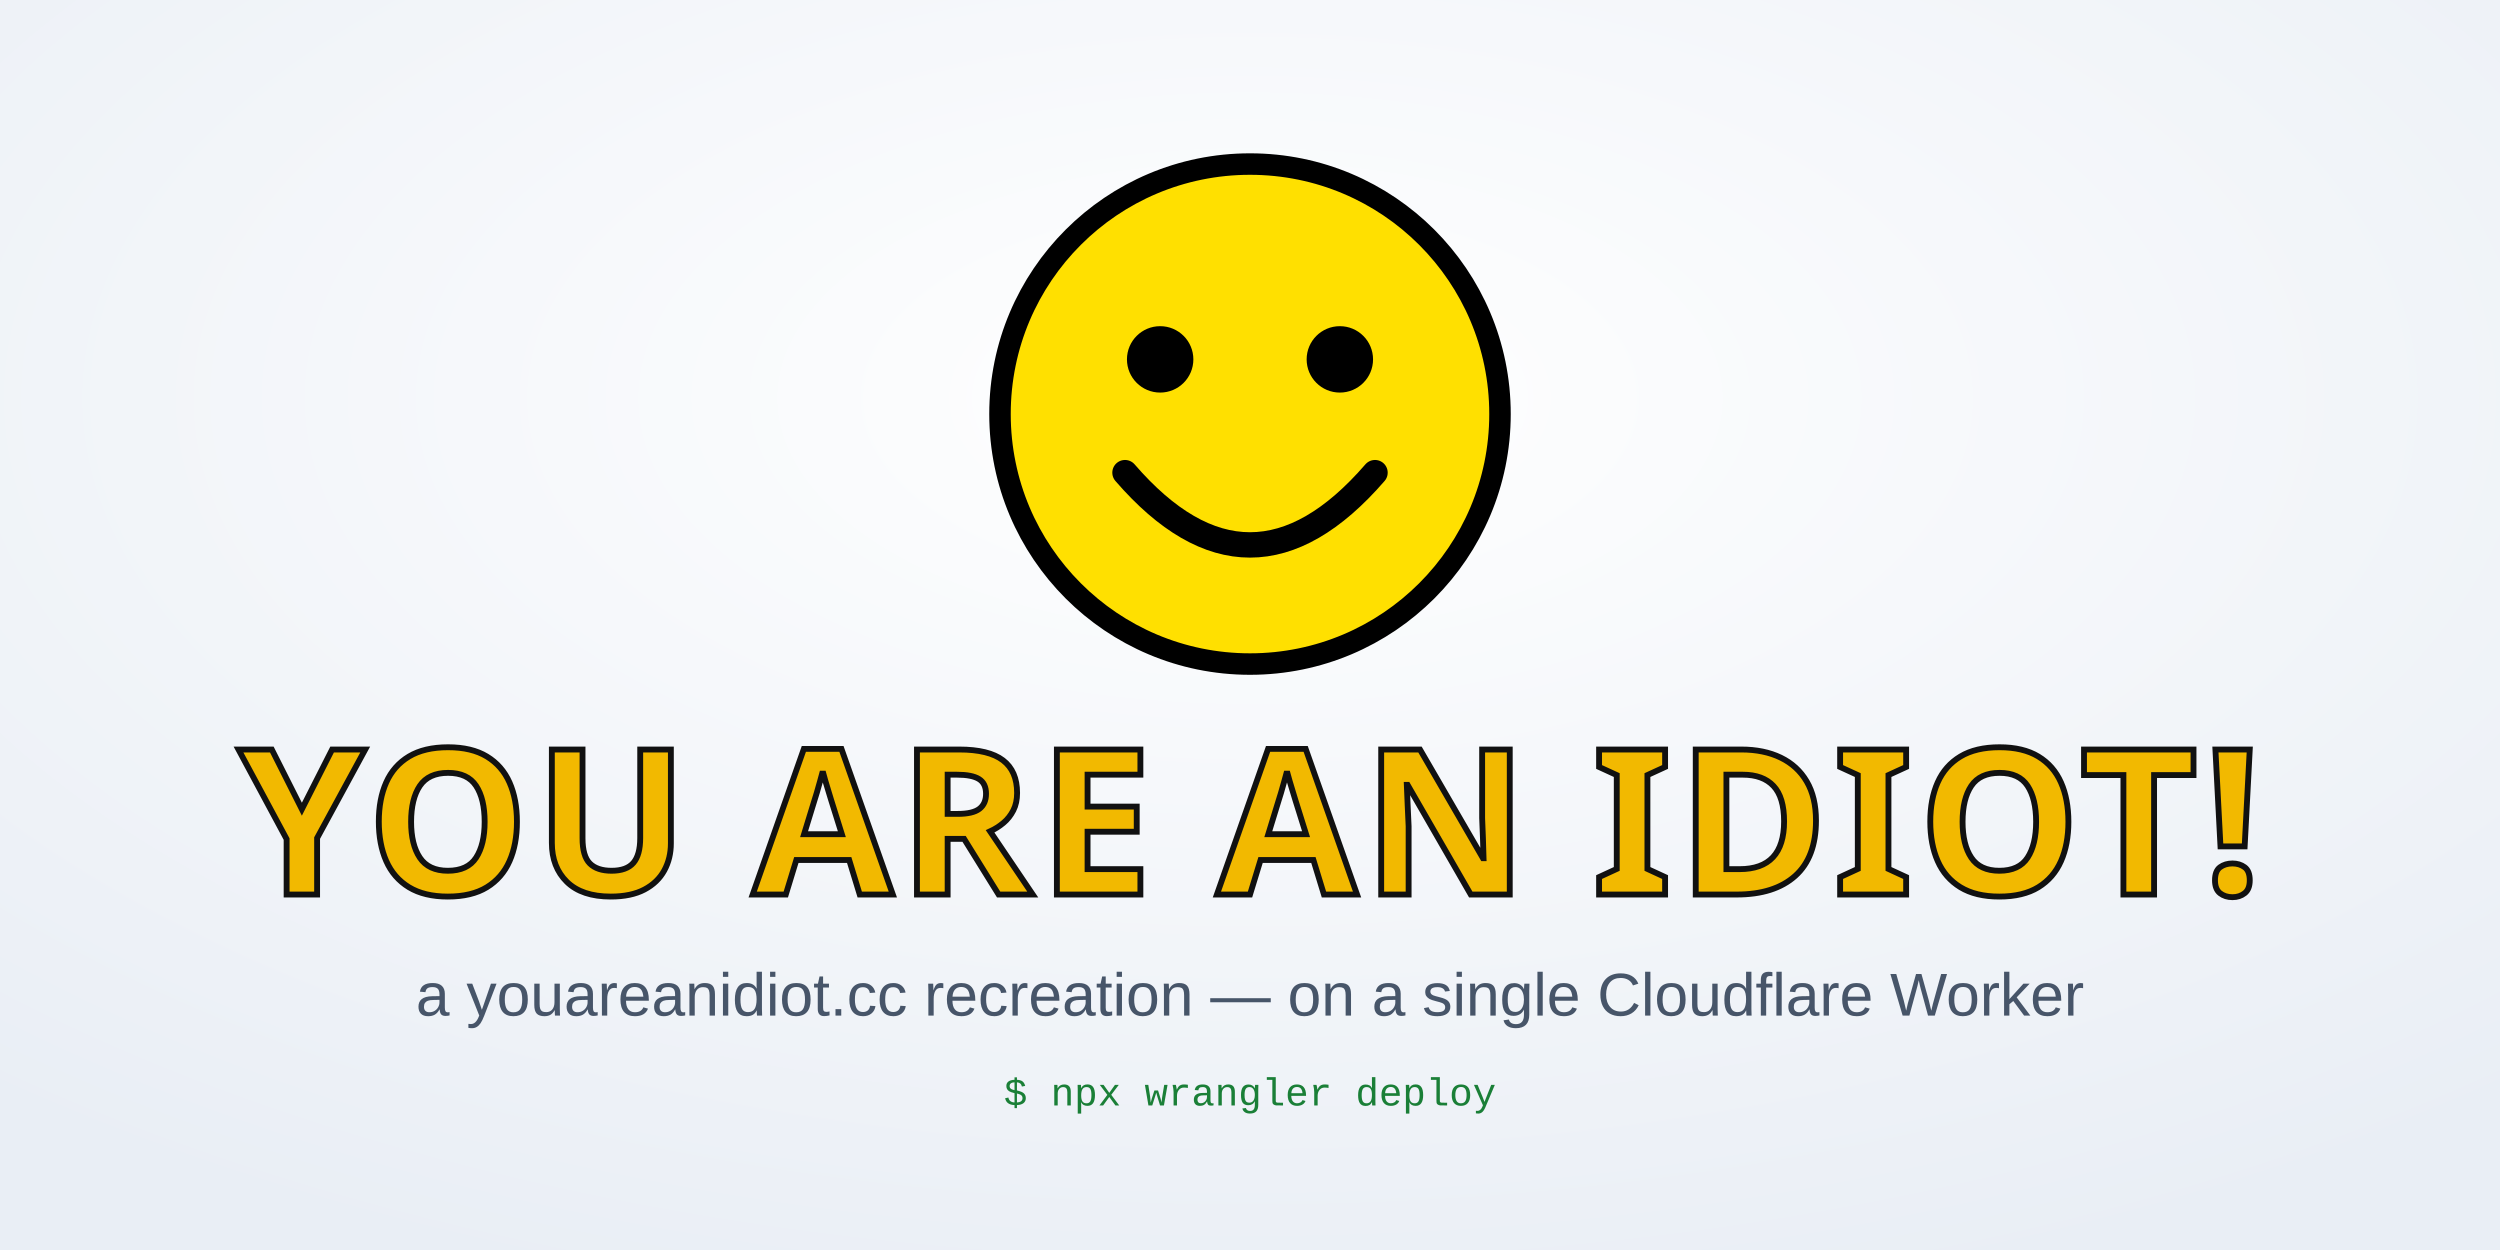
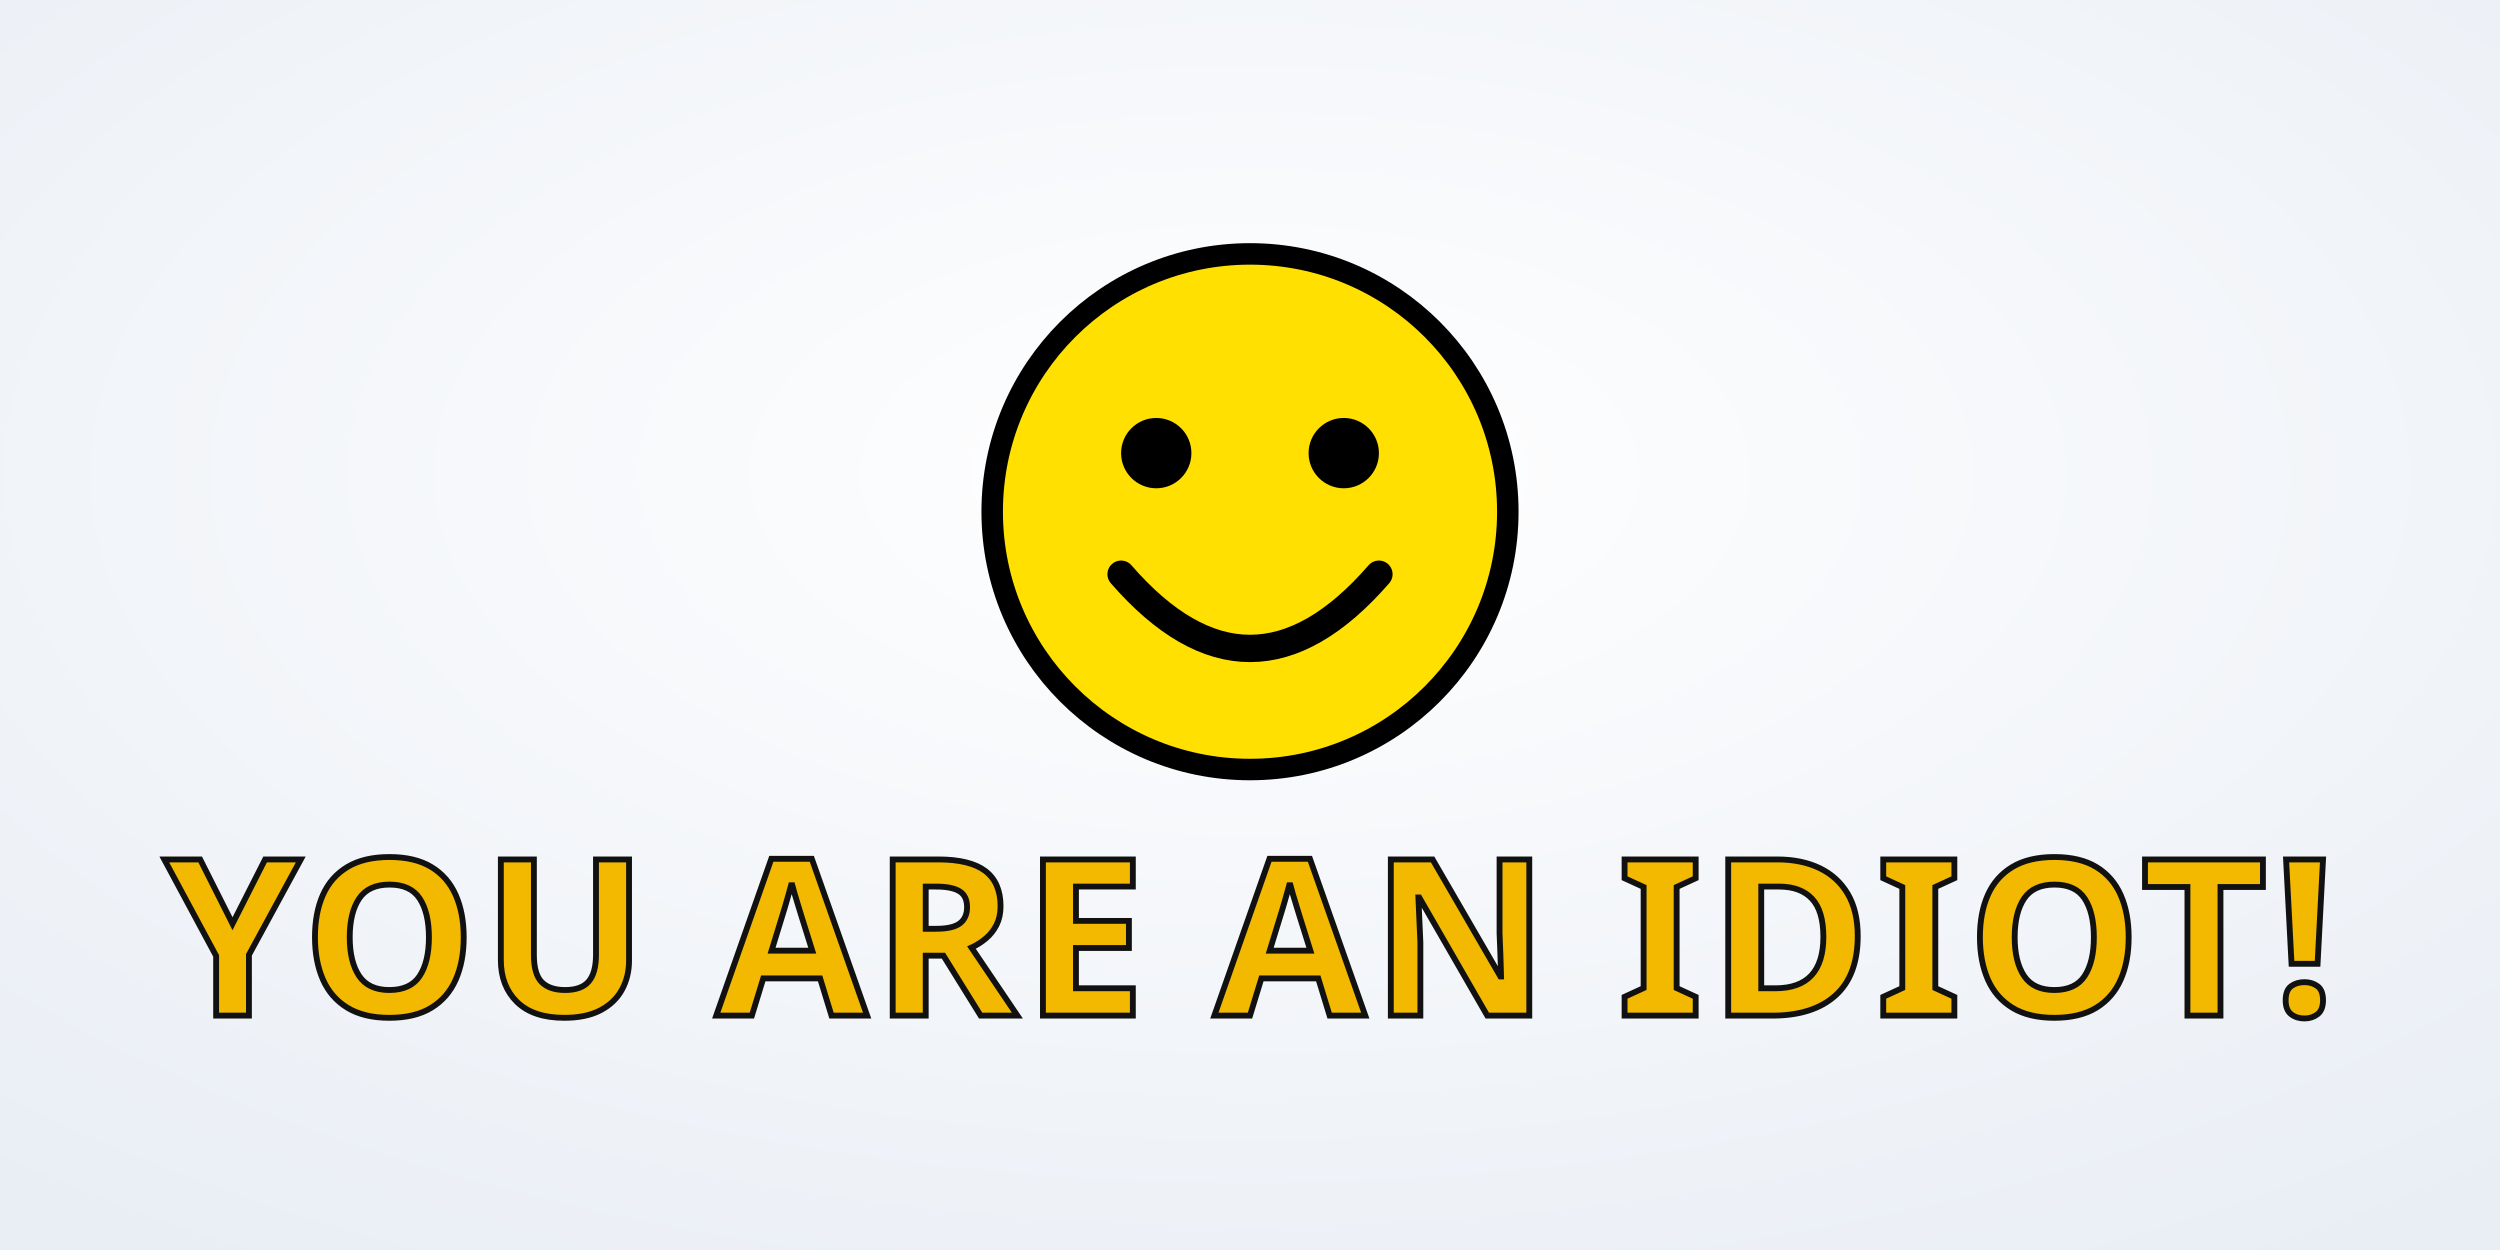
- <svg xmlns="http://www.w3.org/2000/svg" width="1280" height="640" viewBox="0 0 1280 640" role="img" aria-label="YOU ARE AN IDIOT — a youareanidiot.cc recreation on a Cloudflare Worker">
+ <svg xmlns="http://www.w3.org/2000/svg" width="1280" height="640" viewBox="0 0 1280 640" role="img" aria-label="YOU ARE AN IDIOT">
  <defs>
-     <radialGradient id="g" cx="50%" cy="32%" r="75%">
+     <radialGradient id="g" cx="50%" cy="38%" r="75%">
      <stop offset="0%" stop-color="#ffffff" />
      <stop offset="100%" stop-color="#e9eef5" />
    </radialGradient>
  </defs>
  <rect width="1280" height="640" fill="url(#g)" />
-   <g transform="translate(640,212)">
-     <circle r="128" fill="#ffe000" stroke="#000" stroke-width="11" />
-     <circle cx="-46" cy="-28" r="17" fill="#000" />
-     <circle cx="46" cy="-28" r="17" fill="#000" />
-     <path d="M-64 30 Q0 104 64 30" fill="none" stroke="#000" stroke-width="13" stroke-linecap="round" />
+   <g transform="translate(640,262)">
+     <circle r="132" fill="#ffe000" stroke="#000" stroke-width="11" />
+     <circle cx="-48" cy="-30" r="18" fill="#000" />
+     <circle cx="48" cy="-30" r="18" fill="#000" />
+     <path d="M-66 32 Q0 108 66 32" fill="none" stroke="#000" stroke-width="14" stroke-linecap="round" />
  </g>
-   <text x="640" y="458" text-anchor="middle" font-family="Impact, 'Arial Black', sans-serif" font-size="104" font-weight="900" fill="#f2b900" stroke="#111" stroke-width="3" letter-spacing="3">YOU ARE AN IDIOT!</text>
-   <text x="640" y="520" text-anchor="middle" font-family="system-ui, 'Segoe UI', Arial, sans-serif" font-size="31" fill="#475569">a youareanidiot.cc recreation — on a single Cloudflare Worker</text>
-   <text x="640" y="566" text-anchor="middle" font-family="'Courier New', monospace" font-size="20" fill="#1a7f37">$ npx wrangler deploy</text>
+   <text x="640" y="520" text-anchor="middle" font-family="Impact, 'Arial Black', sans-serif" font-size="112" font-weight="900" fill="#f2b900" stroke="#111" stroke-width="3" letter-spacing="3">YOU ARE AN IDIOT!</text>
</svg>
